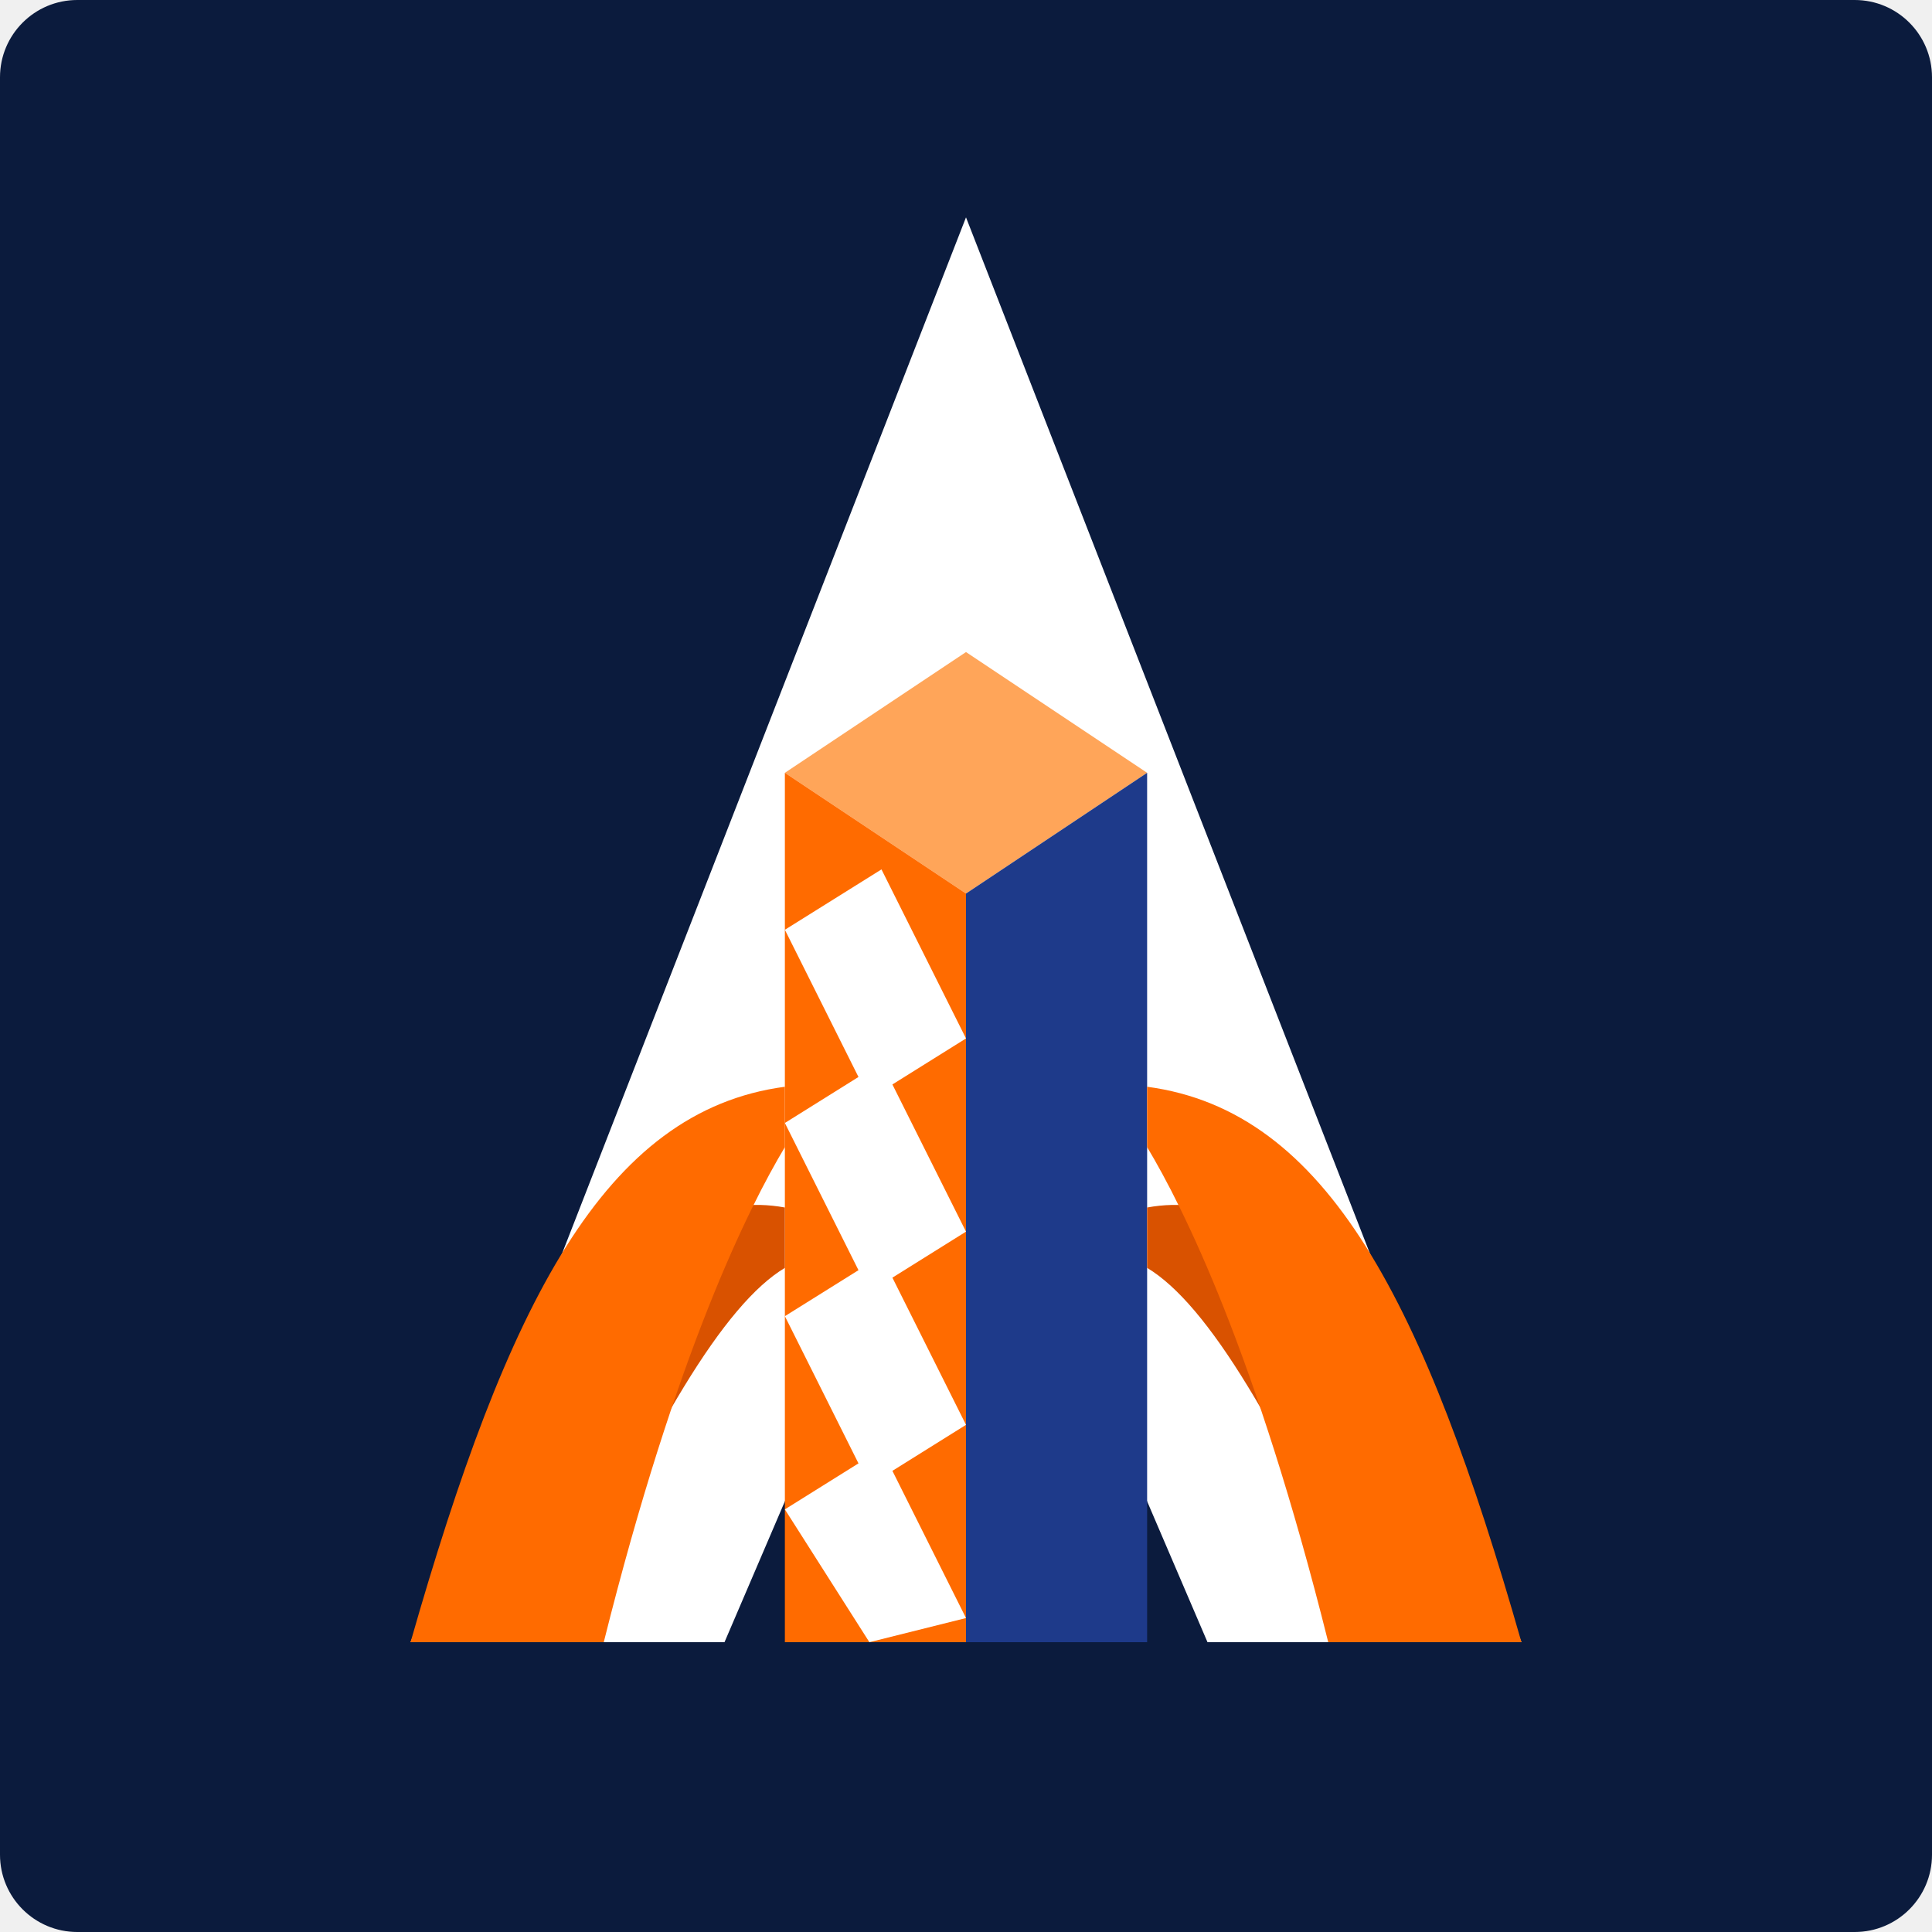
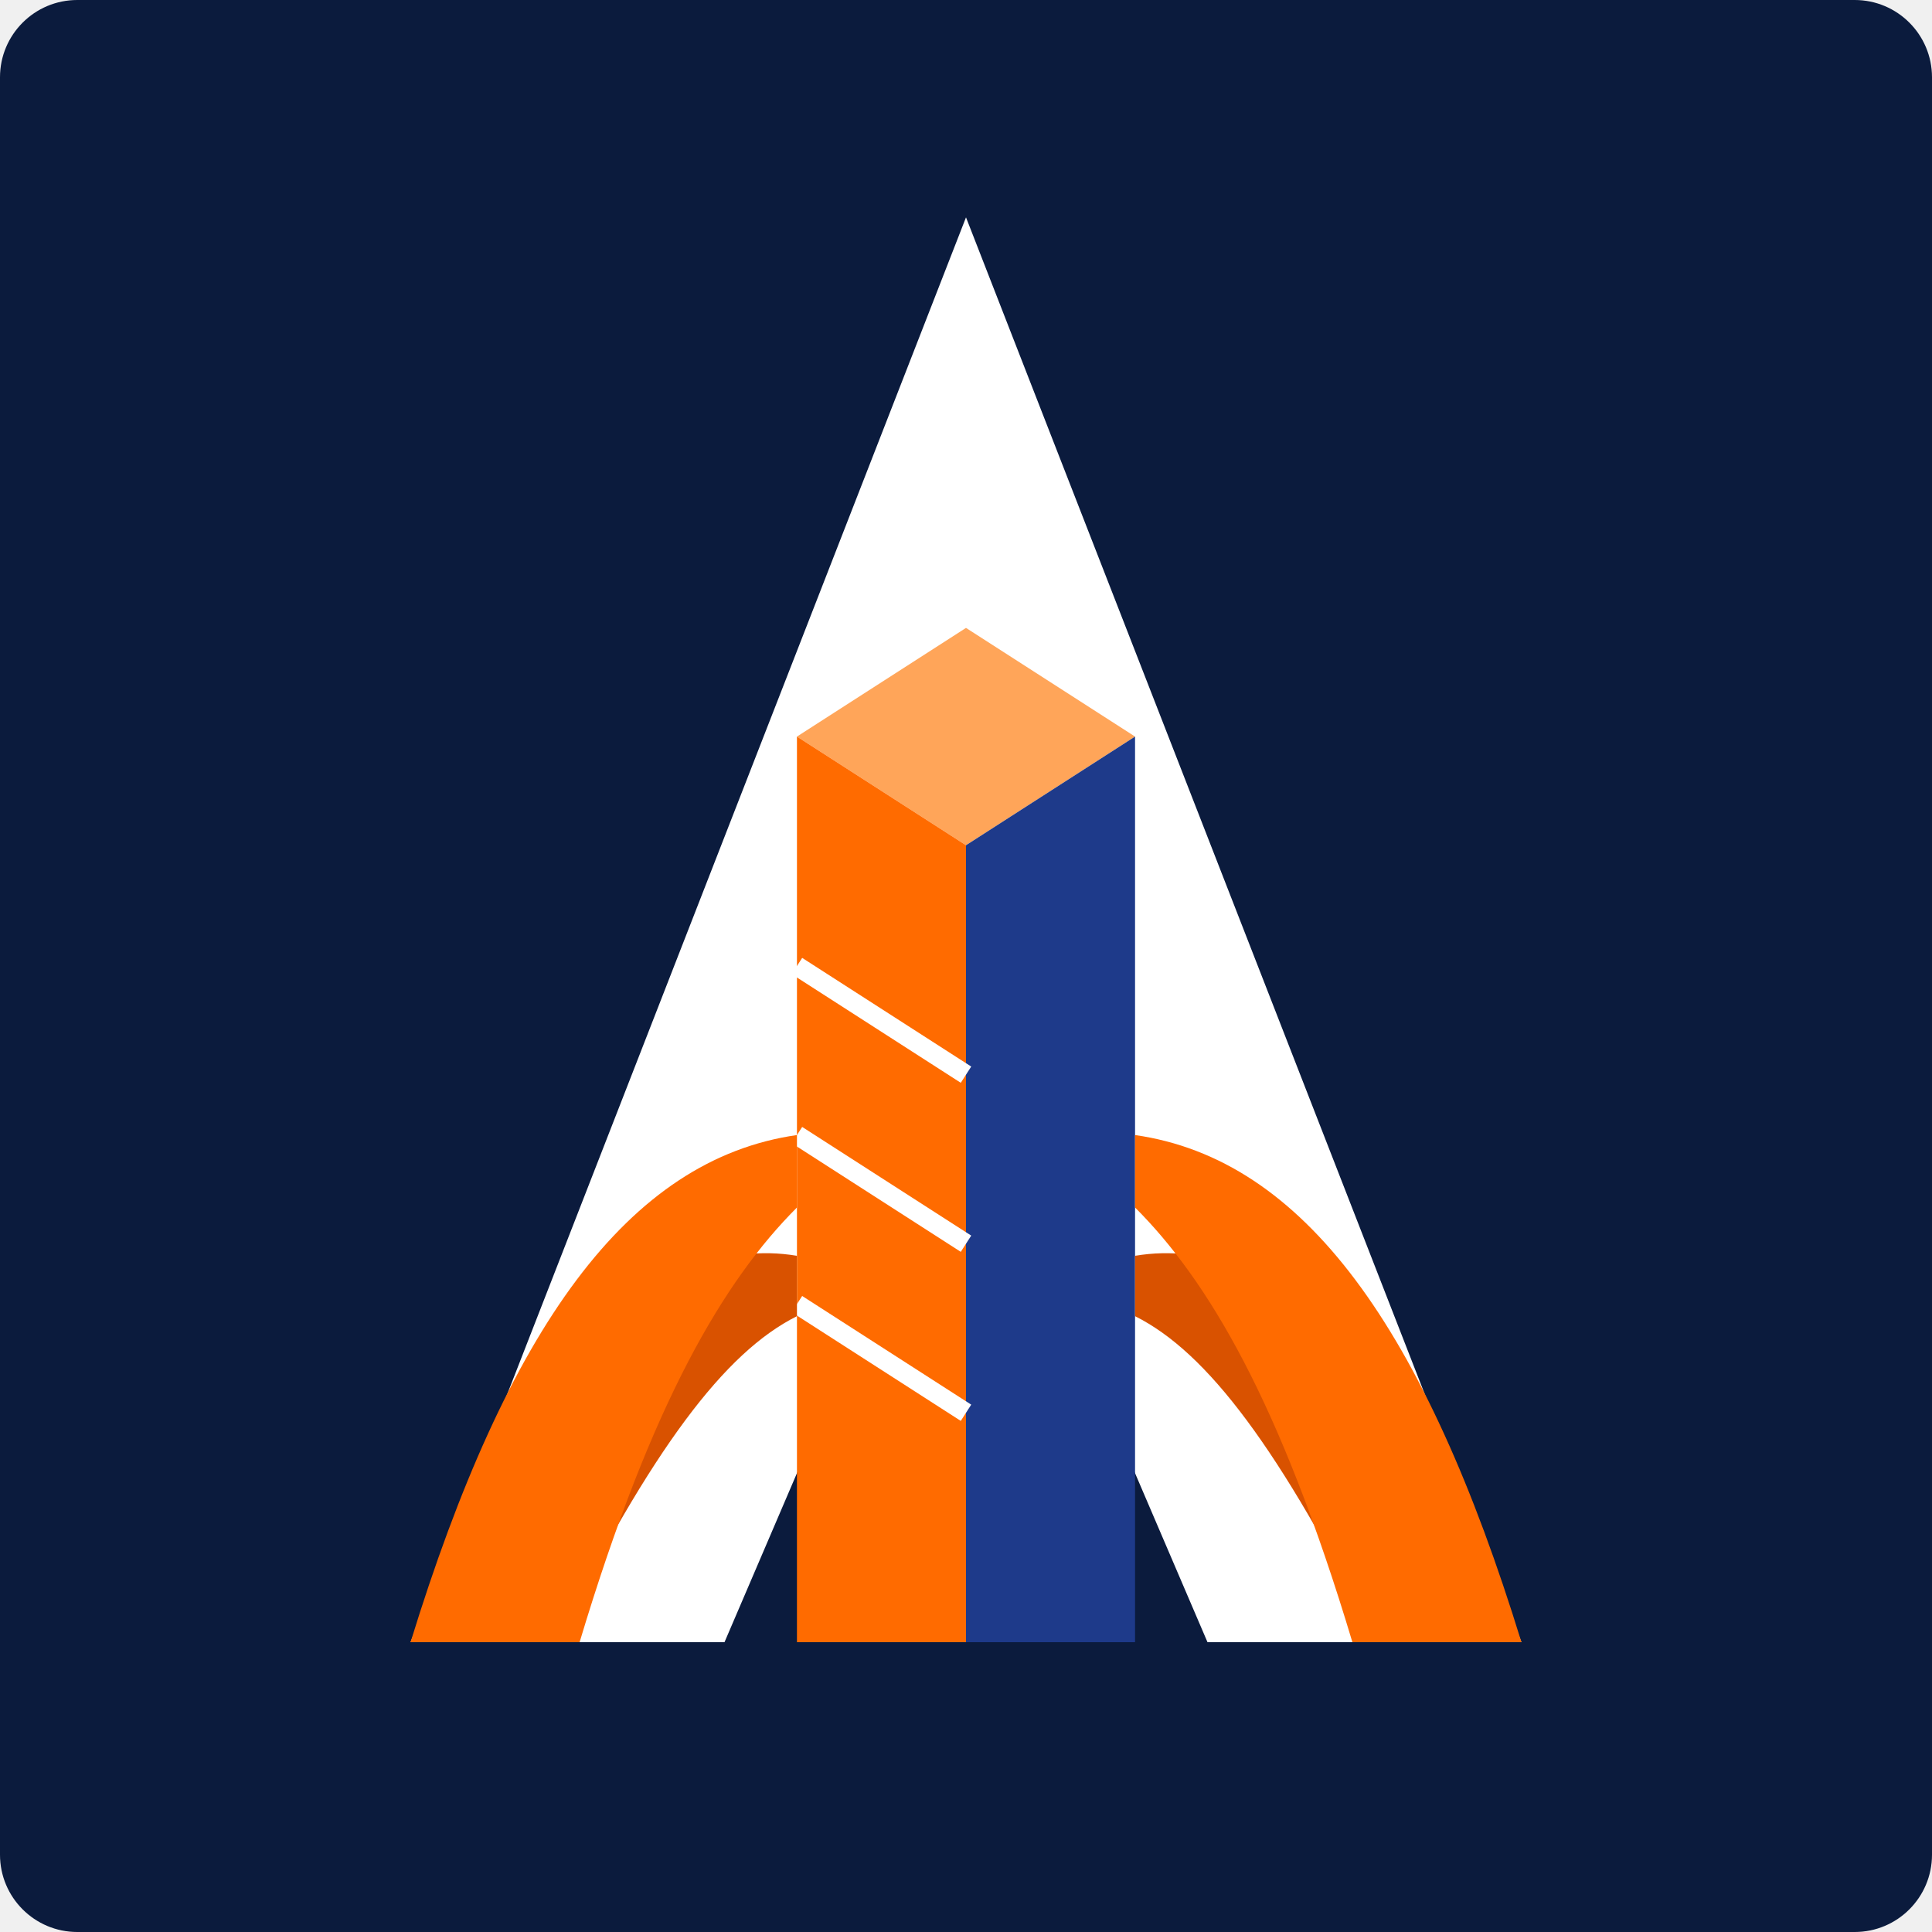
<svg xmlns="http://www.w3.org/2000/svg" viewBox="0 0 800 800" width="800" height="800">
  <rect width="800" height="800" fill="#0B1B3D" rx="32" />
  <g id="symbol">
    <polygon points="400,90 630,680 500,680 440,540 360,540 300,680 170,680" fill="#FFFFFF" />
-     <polygon points="400,270 475,320 400,370 325,320" fill="#FFA559" />
-     <polygon points="325,320 400,370 400,680 325,680" fill="#FF6B00" />
-     <polygon points="400,370 475,320 475,680 400,680" fill="#1E3A8A" />
-     <polygon points="325,385 365,360 400,430 360,455" fill="#FFFFFF" />
-     <polygon points="325,465 365,440 400,510 360,535" fill="#FFFFFF" />
-     <polygon points="325,545 365,520 400,590 360,615" fill="#FFFFFF" />
-     <polygon points="325,625 365,600 400,670 360,680" fill="#FFFFFF" />
-     <path d="M 325,500 C 270,490 230,550 170,680 L 230,680 C 270,590 300,540 325,525 Z" fill="#D95200" />
-     <path d="M 325,450 C 250,460 210,540 170,680 L 250,680 C 280,560 310,500 325,475 Z" fill="#FF6B00" />
-     <path d="M 475,500 C 530,490 570,550 630,680 L 570,680 C 530,590 500,540 475,525 Z" fill="#D95200" />
-     <path d="M 475,450 C 550,460 590,540 630,680 L 550,680 C 520,560 490,500 475,475 Z" fill="#FF6B00" />
+     <polygon points="400,260 470,305 400,350 330,305" fill="#FFA559" />
+     <polygon points="330,305 400,350 400,680 330,680" fill="#FF6B00" />
+     <polygon points="400,350 470,305 470,680 400,680" fill="#1E3A8A" />
+     <line x1="330" y1="400" x2="400" y2="445" stroke="#FFFFFF" stroke-width="8" />
+     <line x1="330" y1="470" x2="400" y2="515" stroke="#FFFFFF" stroke-width="8" />
+     <line x1="330" y1="540" x2="400" y2="585" stroke="#FFFFFF" stroke-width="8" />
+     <path d="M 330,520 C 270,510 220,570 170,680 L 230,680 C 270,600 300,560 330,545 Z" fill="#D95200" />
+     <path d="M 330,470 C 260,480 210,550 170,680 L 240,680 C 270,580 300,530 330,500 Z" fill="#FF6B00" />
+     <path d="M 470,520 C 530,510 580,570 630,680 L 570,680 C 530,600 500,560 470,545 Z" fill="#D95200" />
+     <path d="M 470,470 C 540,480 590,550 630,680 L 560,680 C 530,580 500,530 470,500 Z" fill="#FF6B00" />
  </g>
</svg>
